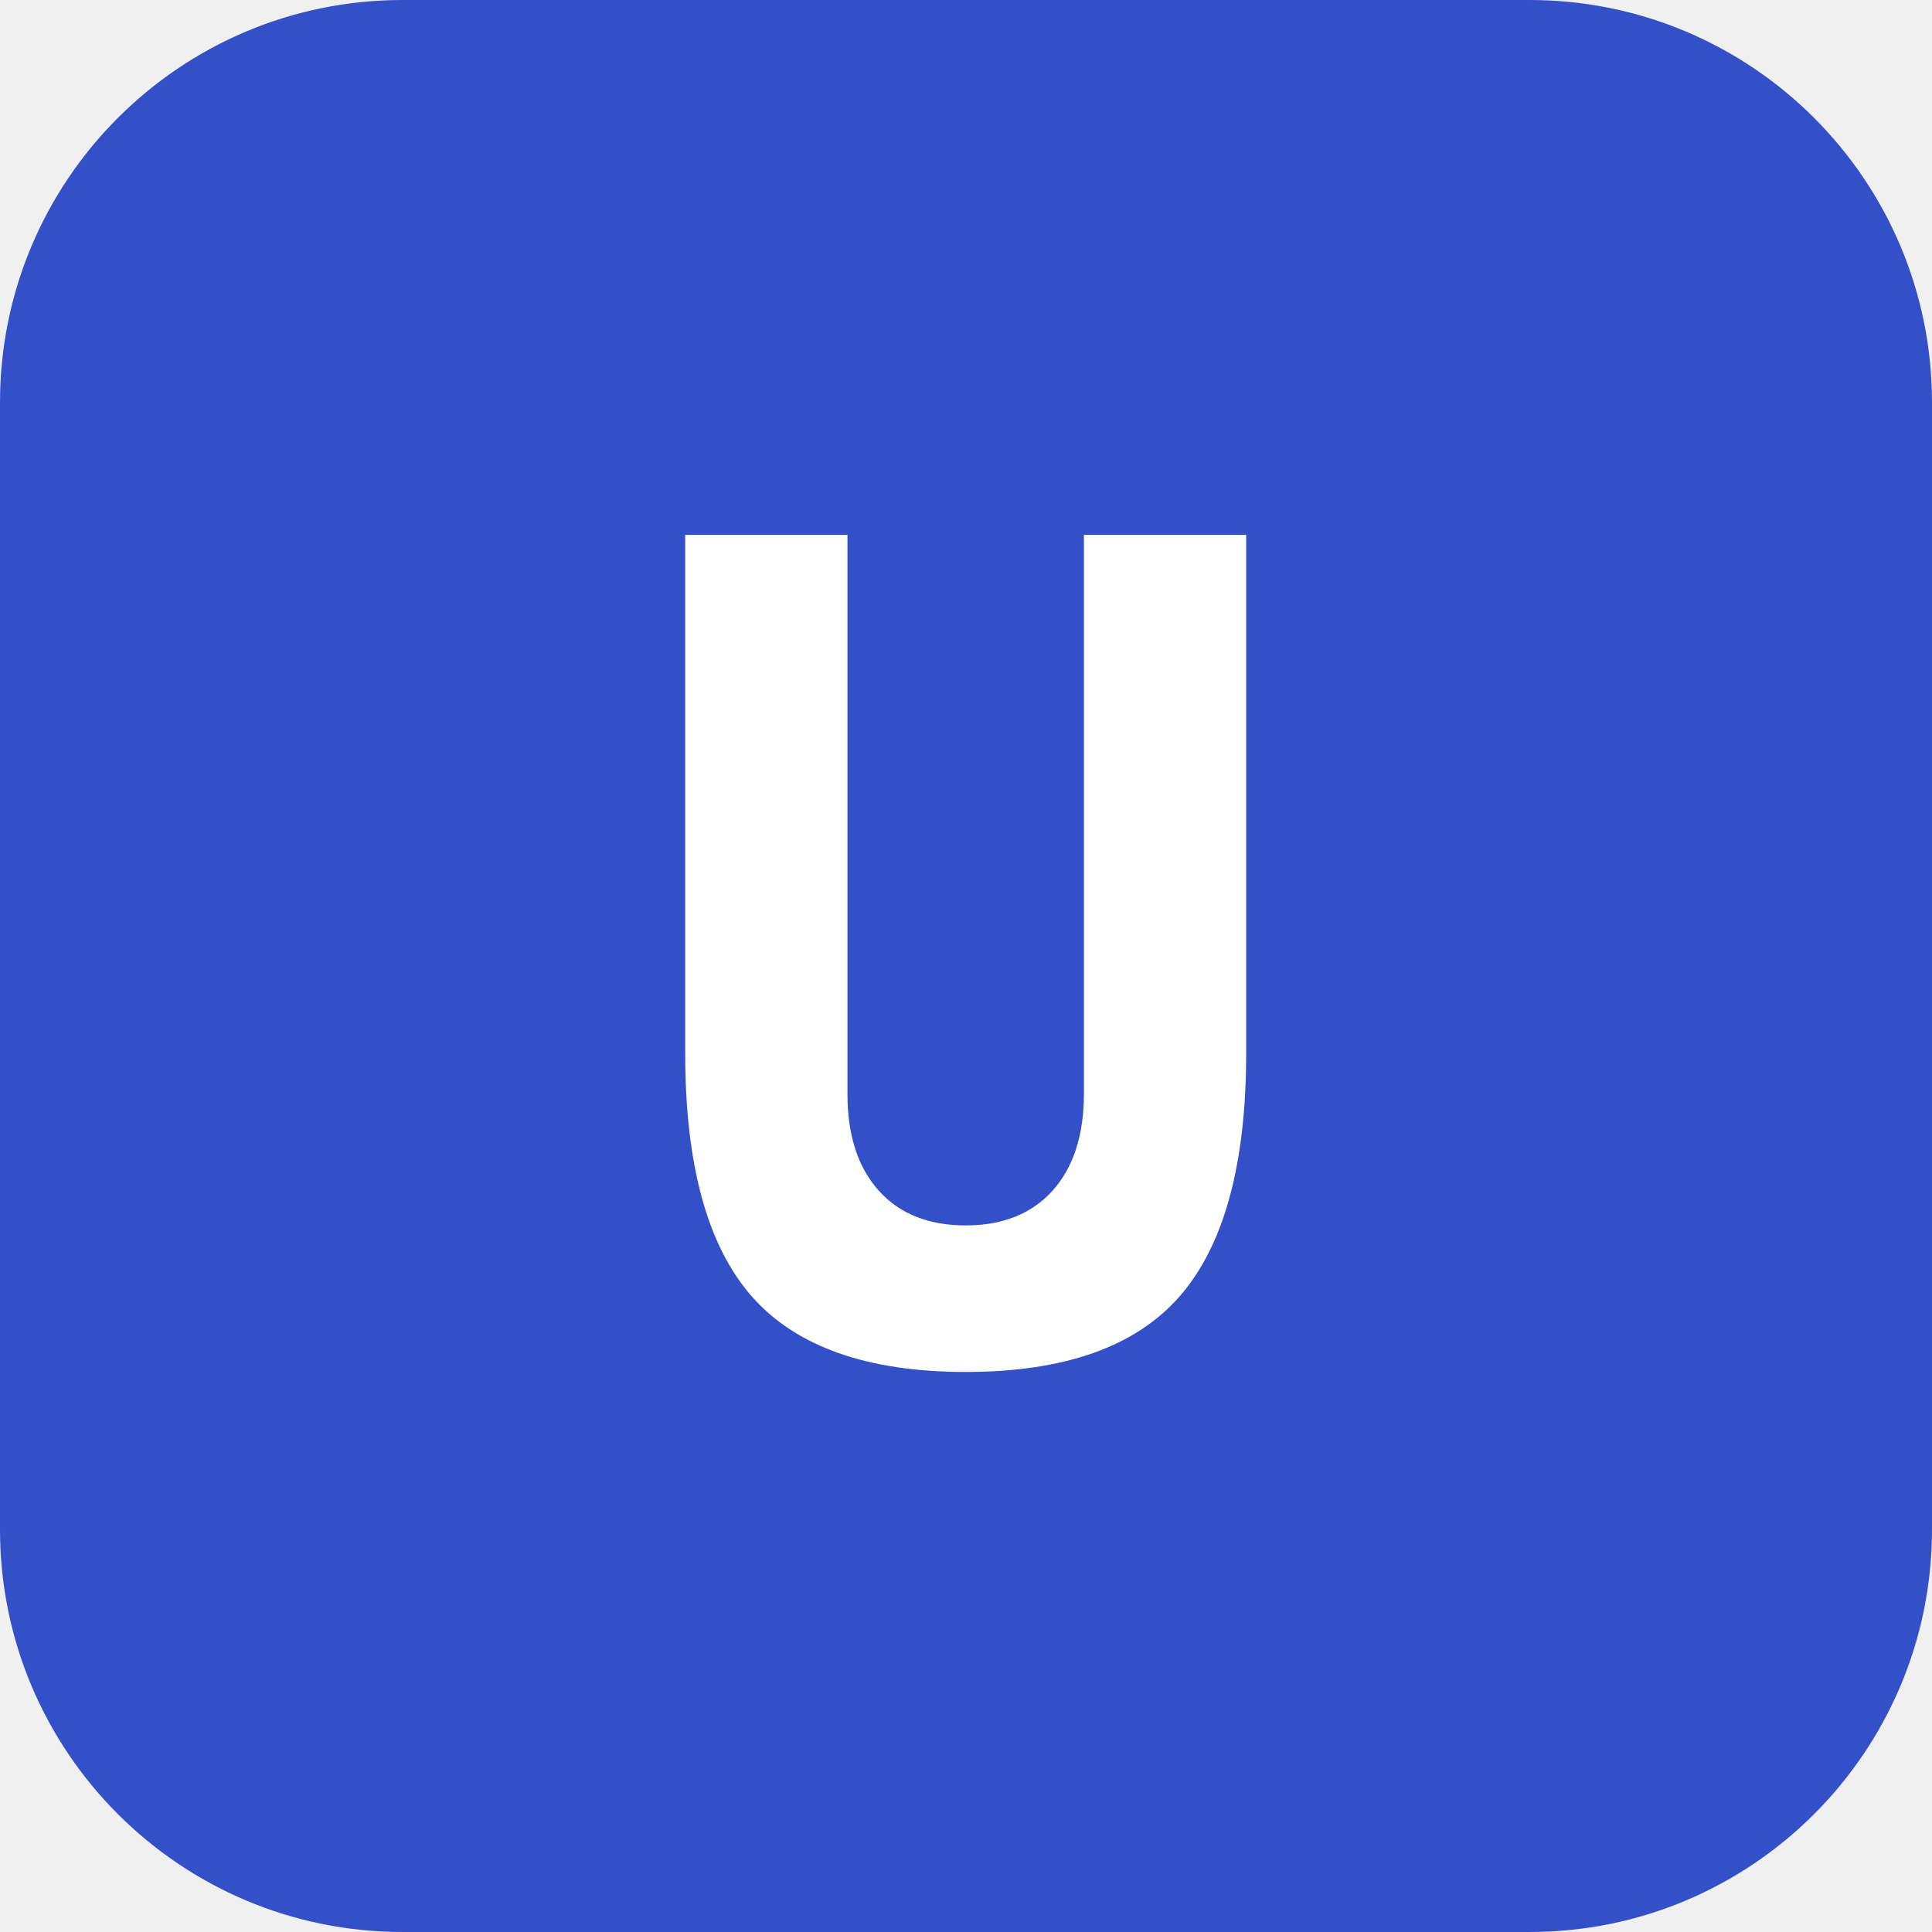
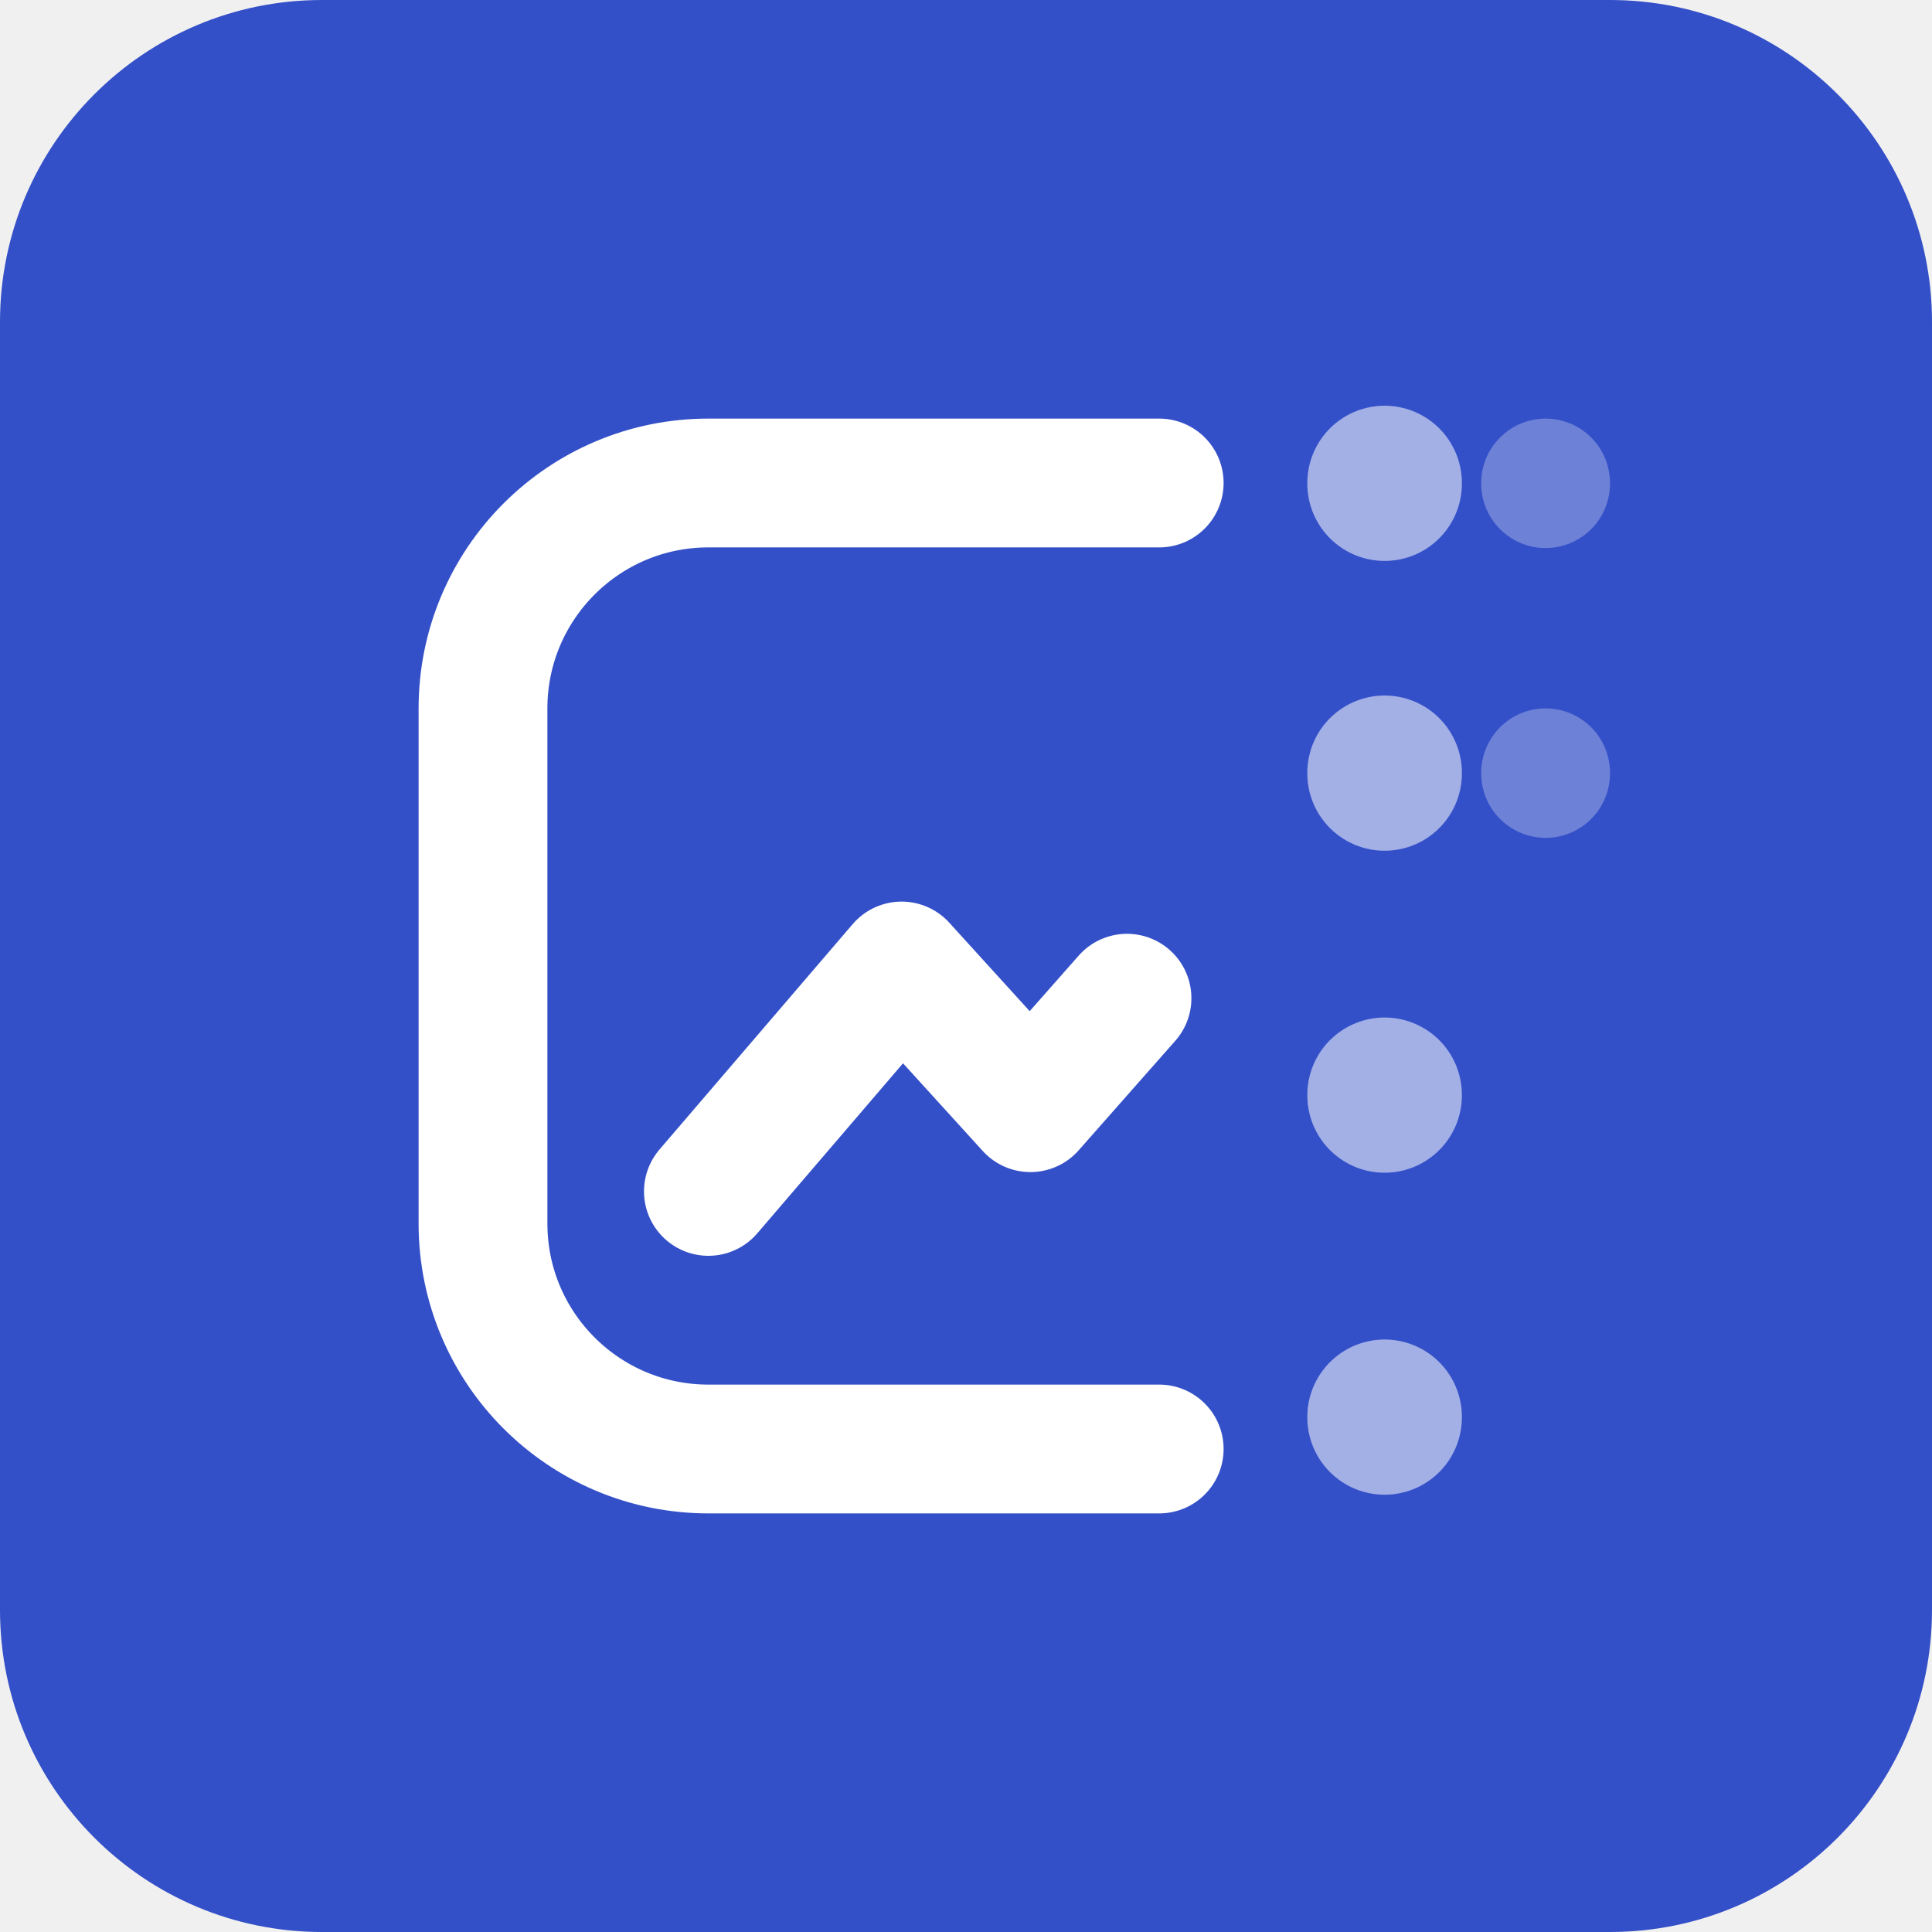
<svg xmlns="http://www.w3.org/2000/svg" viewBox="0 0 48 48" role="img" aria-label="Untrace">
-   <rect width="48" height="48" rx="10" fill="#3450C8" />
-   <text x="24" y="24" fill="#FFFFFF" font-family="'IBM Plex Mono', ui-monospace, monospace" font-size="28" font-weight="600" text-anchor="middle" dominant-baseline="central">U</text>
+   <rect width="48" height="48" rx="8" fill="#3450C8" />
+   <g transform="translate(4.8 4.8) scale(1.6)" fill="none" stroke="#FFFFFF" stroke-width="2" stroke-linecap="round" stroke-linejoin="round">
+     <path d="M15 4.5H8A3.5 3.5 0 0 0 4.5 8v8A3.5 3.5 0 0 0 8 19.5h7" />
+     <path d="M18.5 4.5v.01M18.5 9v.01M18.5 14v.01M18.5 19v.01" stroke-width="2.4" opacity=".55" />
+     <path d="M21 4.5v.01M21 9v.01" stroke-width="2" opacity=".28" />
+     <path d="M8 15.5 11 12l2 2.2 1.5-1.7" />
+   </g>
</svg>
